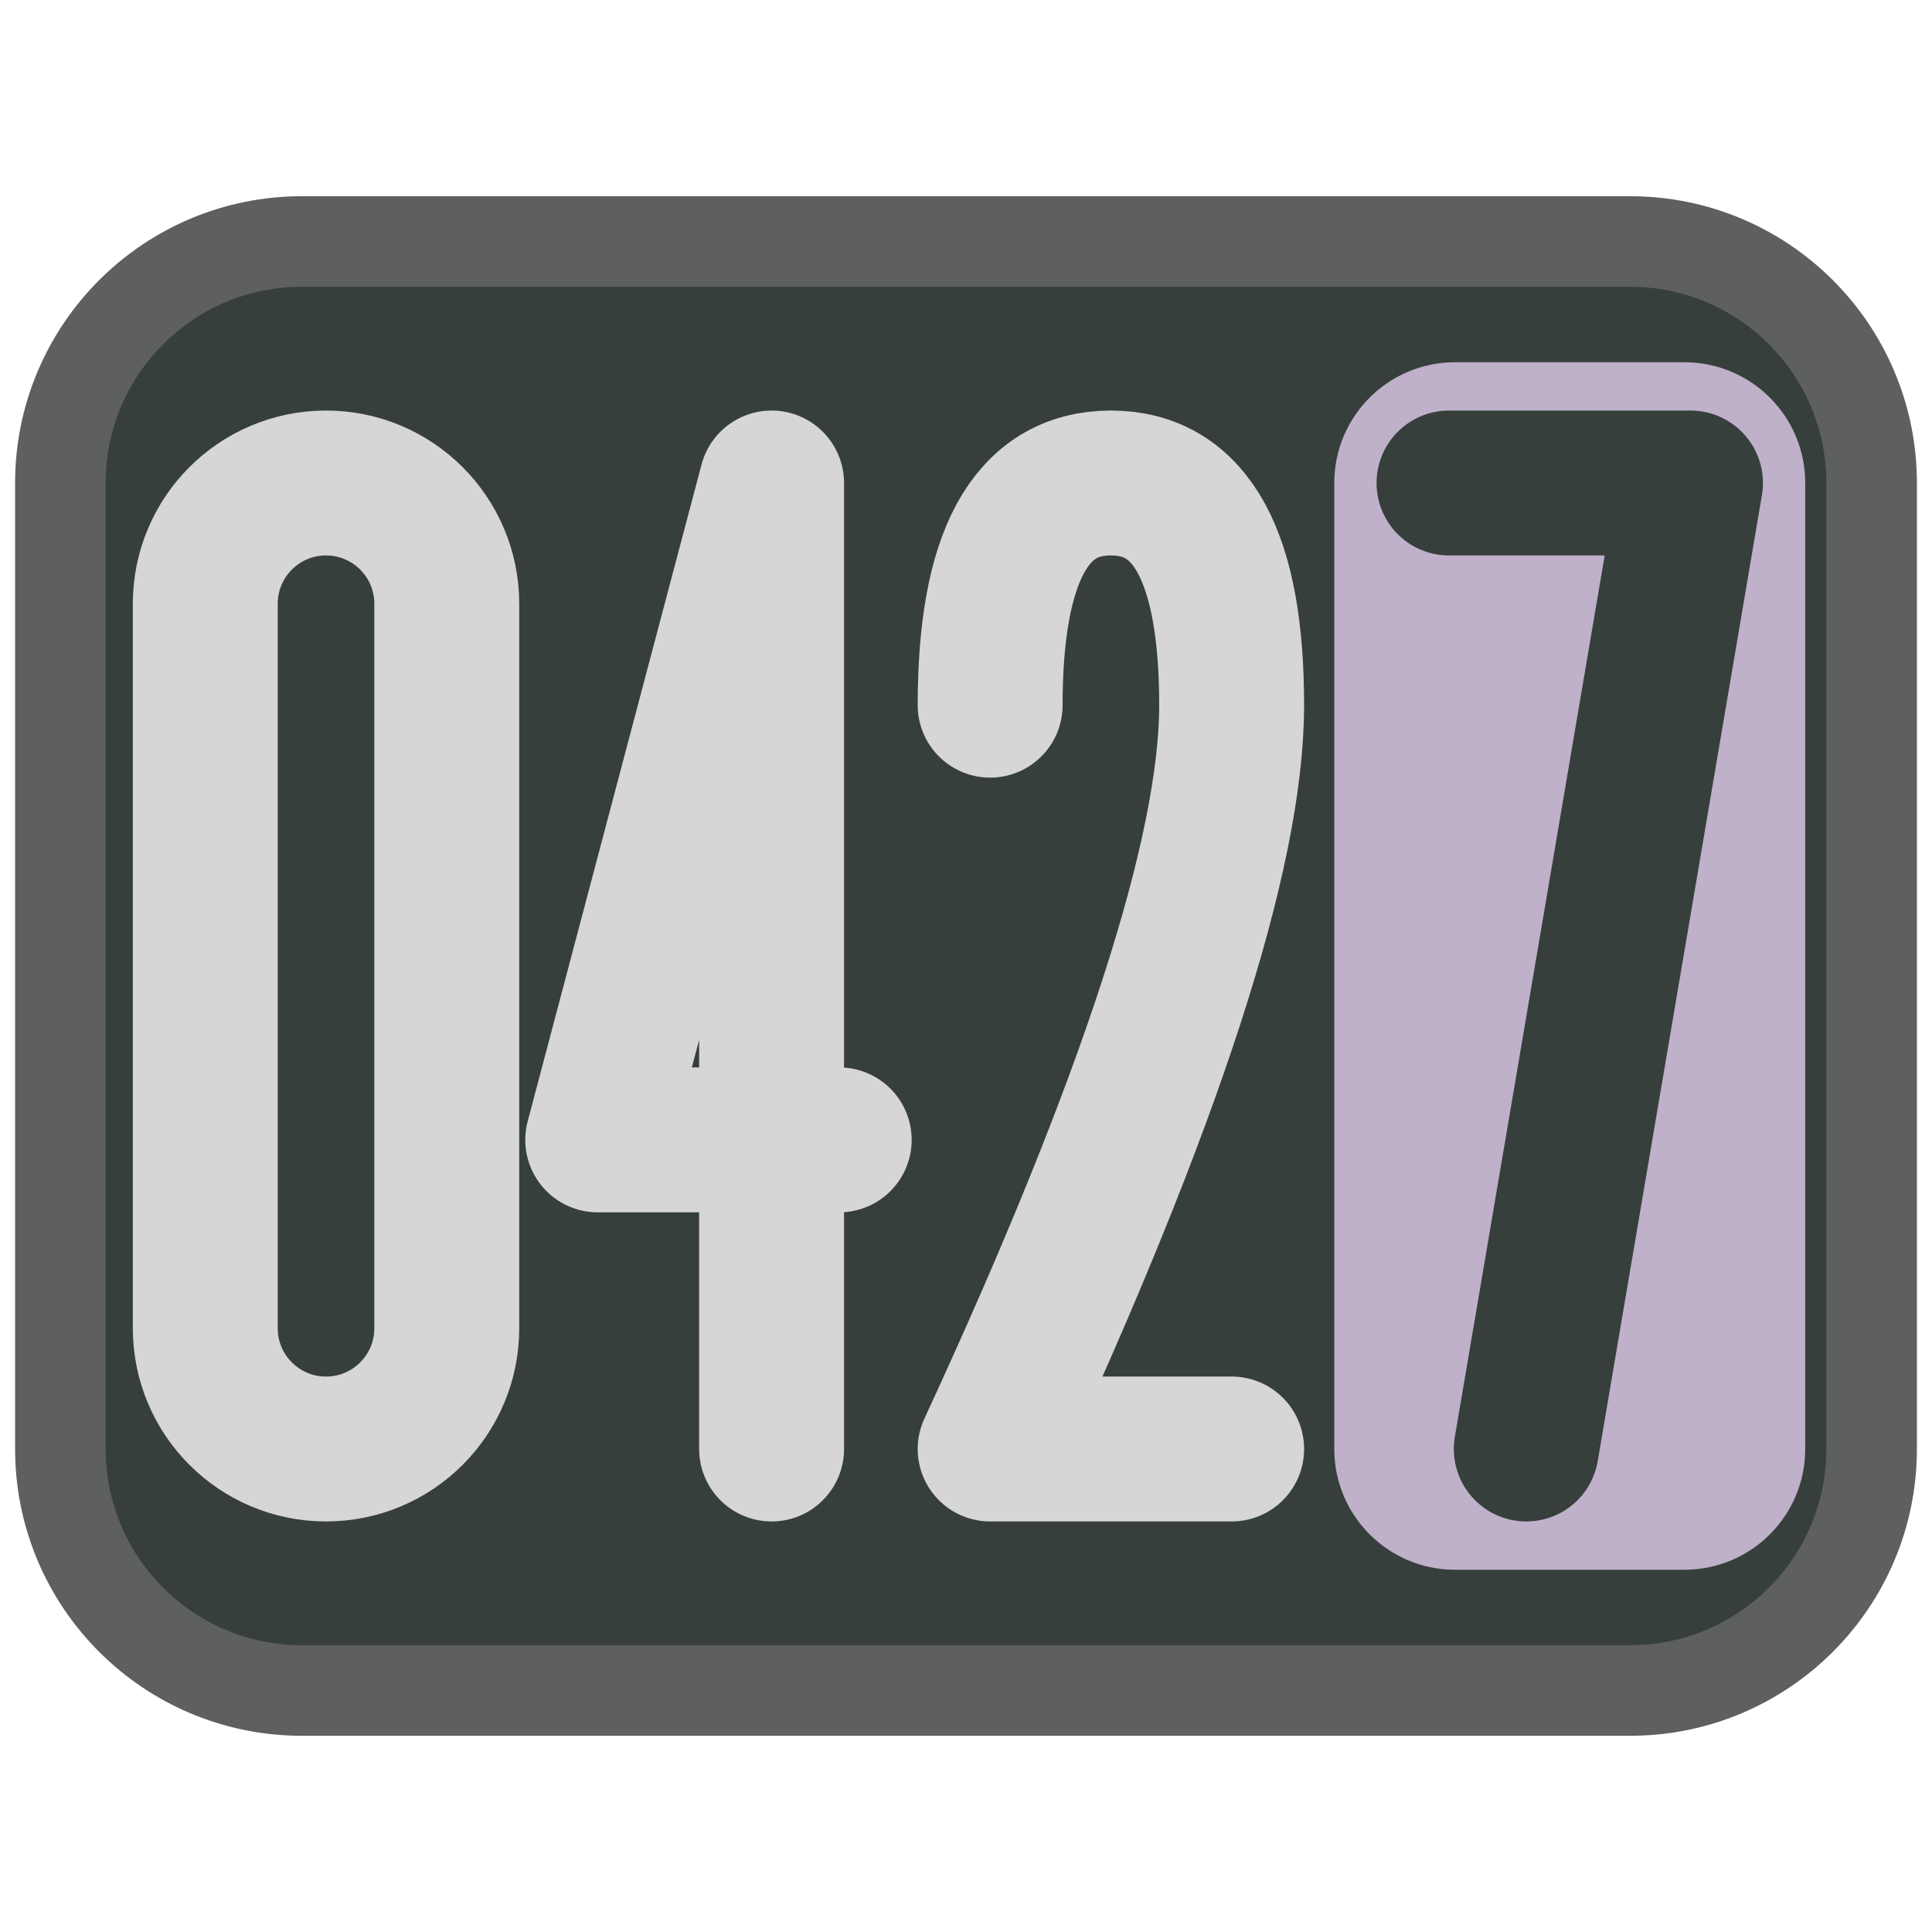
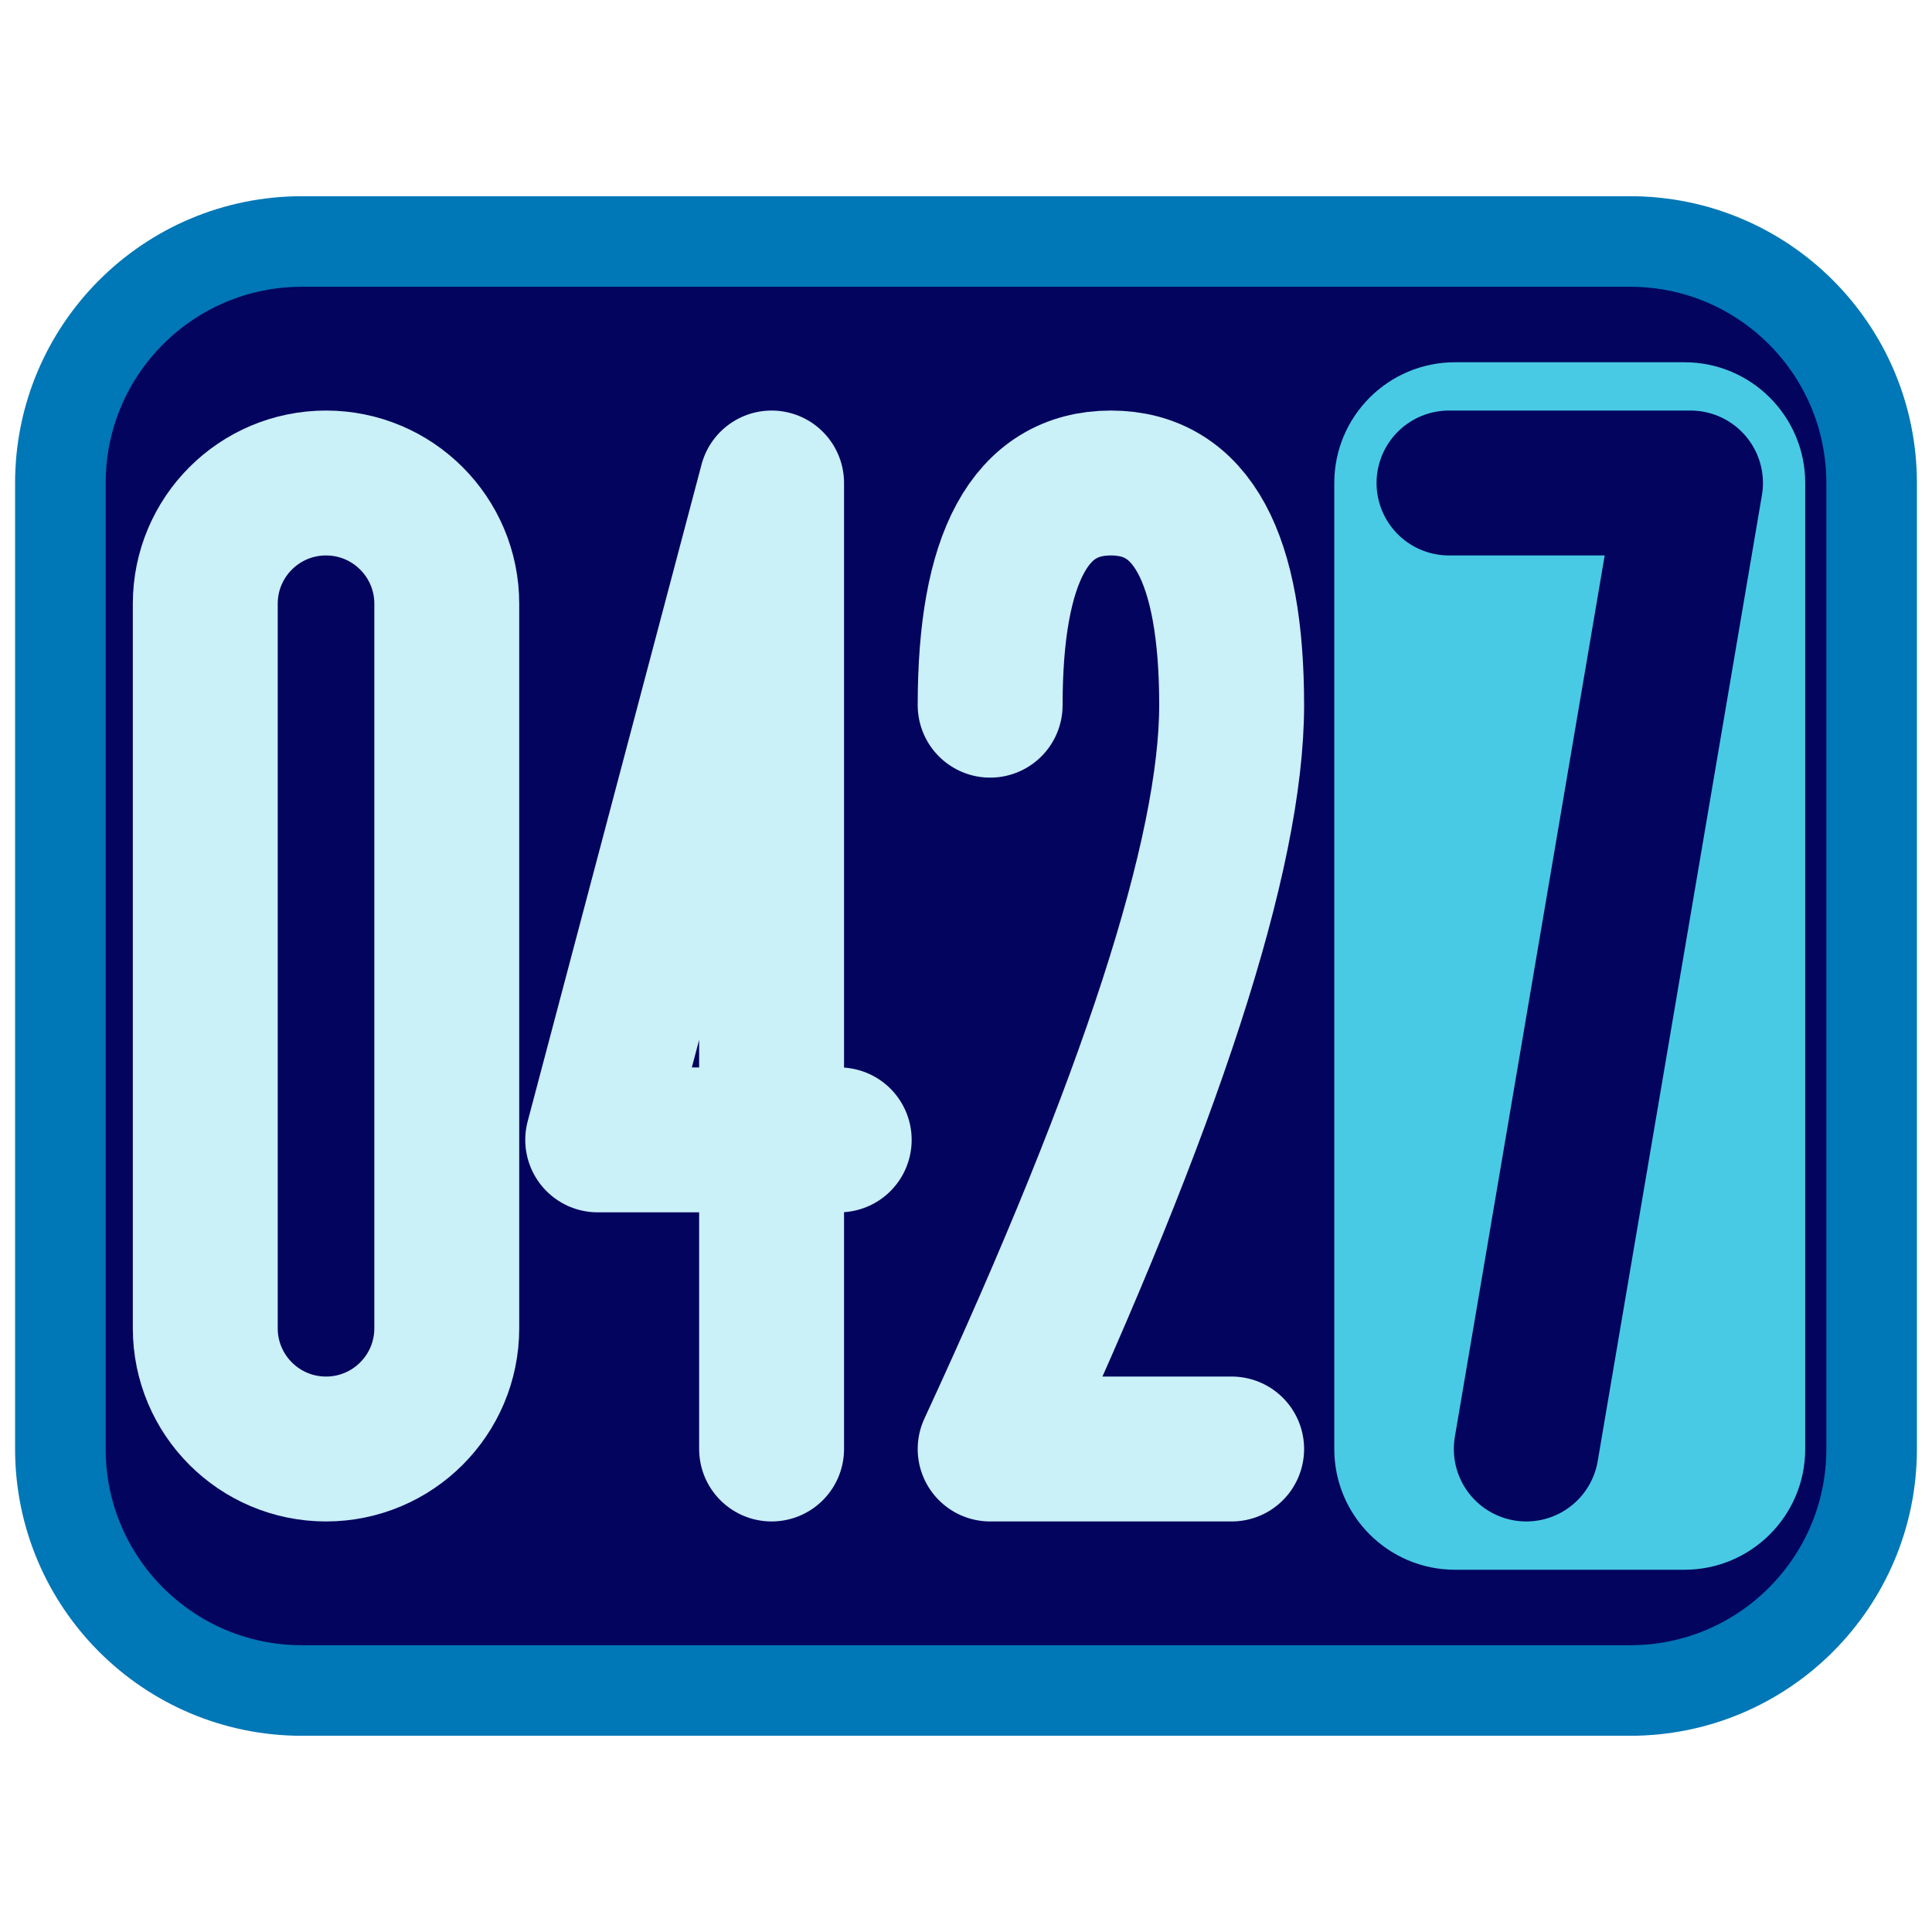
<svg xmlns="http://www.w3.org/2000/svg" viewBox="0 0 32 32" width="512" height="512">
-   <rect x="1" y="4" width="30" height="24" rx="4" fill="#373F3C" stroke="#5E5F61" stroke-width="1.5" />
-   <rect x="22.1" y="6" width="7.8" height="20" rx="2" fill="#BFB1C9" />
-   <g fill="none" stroke="#D6D6D6" stroke-width="2.4" stroke-linecap="round" stroke-linejoin="round">
+   <rect x="1" y="4" width="30" height="24" rx="4" fill="#03045E" stroke="#0077B6" stroke-width="1.5" />
+   <rect x="22.1" y="6" width="7.8" height="20" rx="2" fill="#48CAE4" />
+   <g fill="none" stroke="#CAF0F8" stroke-width="2.4" stroke-linecap="round" stroke-linejoin="round">
    <rect x="3.4" y="8" width="4" height="16" rx="2" />
    <path d="M12.78 24V8L9.9 18.88H13.9" />
    <path d="M16.4 11.68Q16.4 8 18.4 8Q20.4 8 20.4 11.68Q20.4 15.36 16.4 24H20.4" />
-     <path d="M24 8H28L25.28 24" stroke="#373F3C" />
+     <path d="M24 8H28L25.28 24" stroke="#03045E" />
  </g>
</svg>
